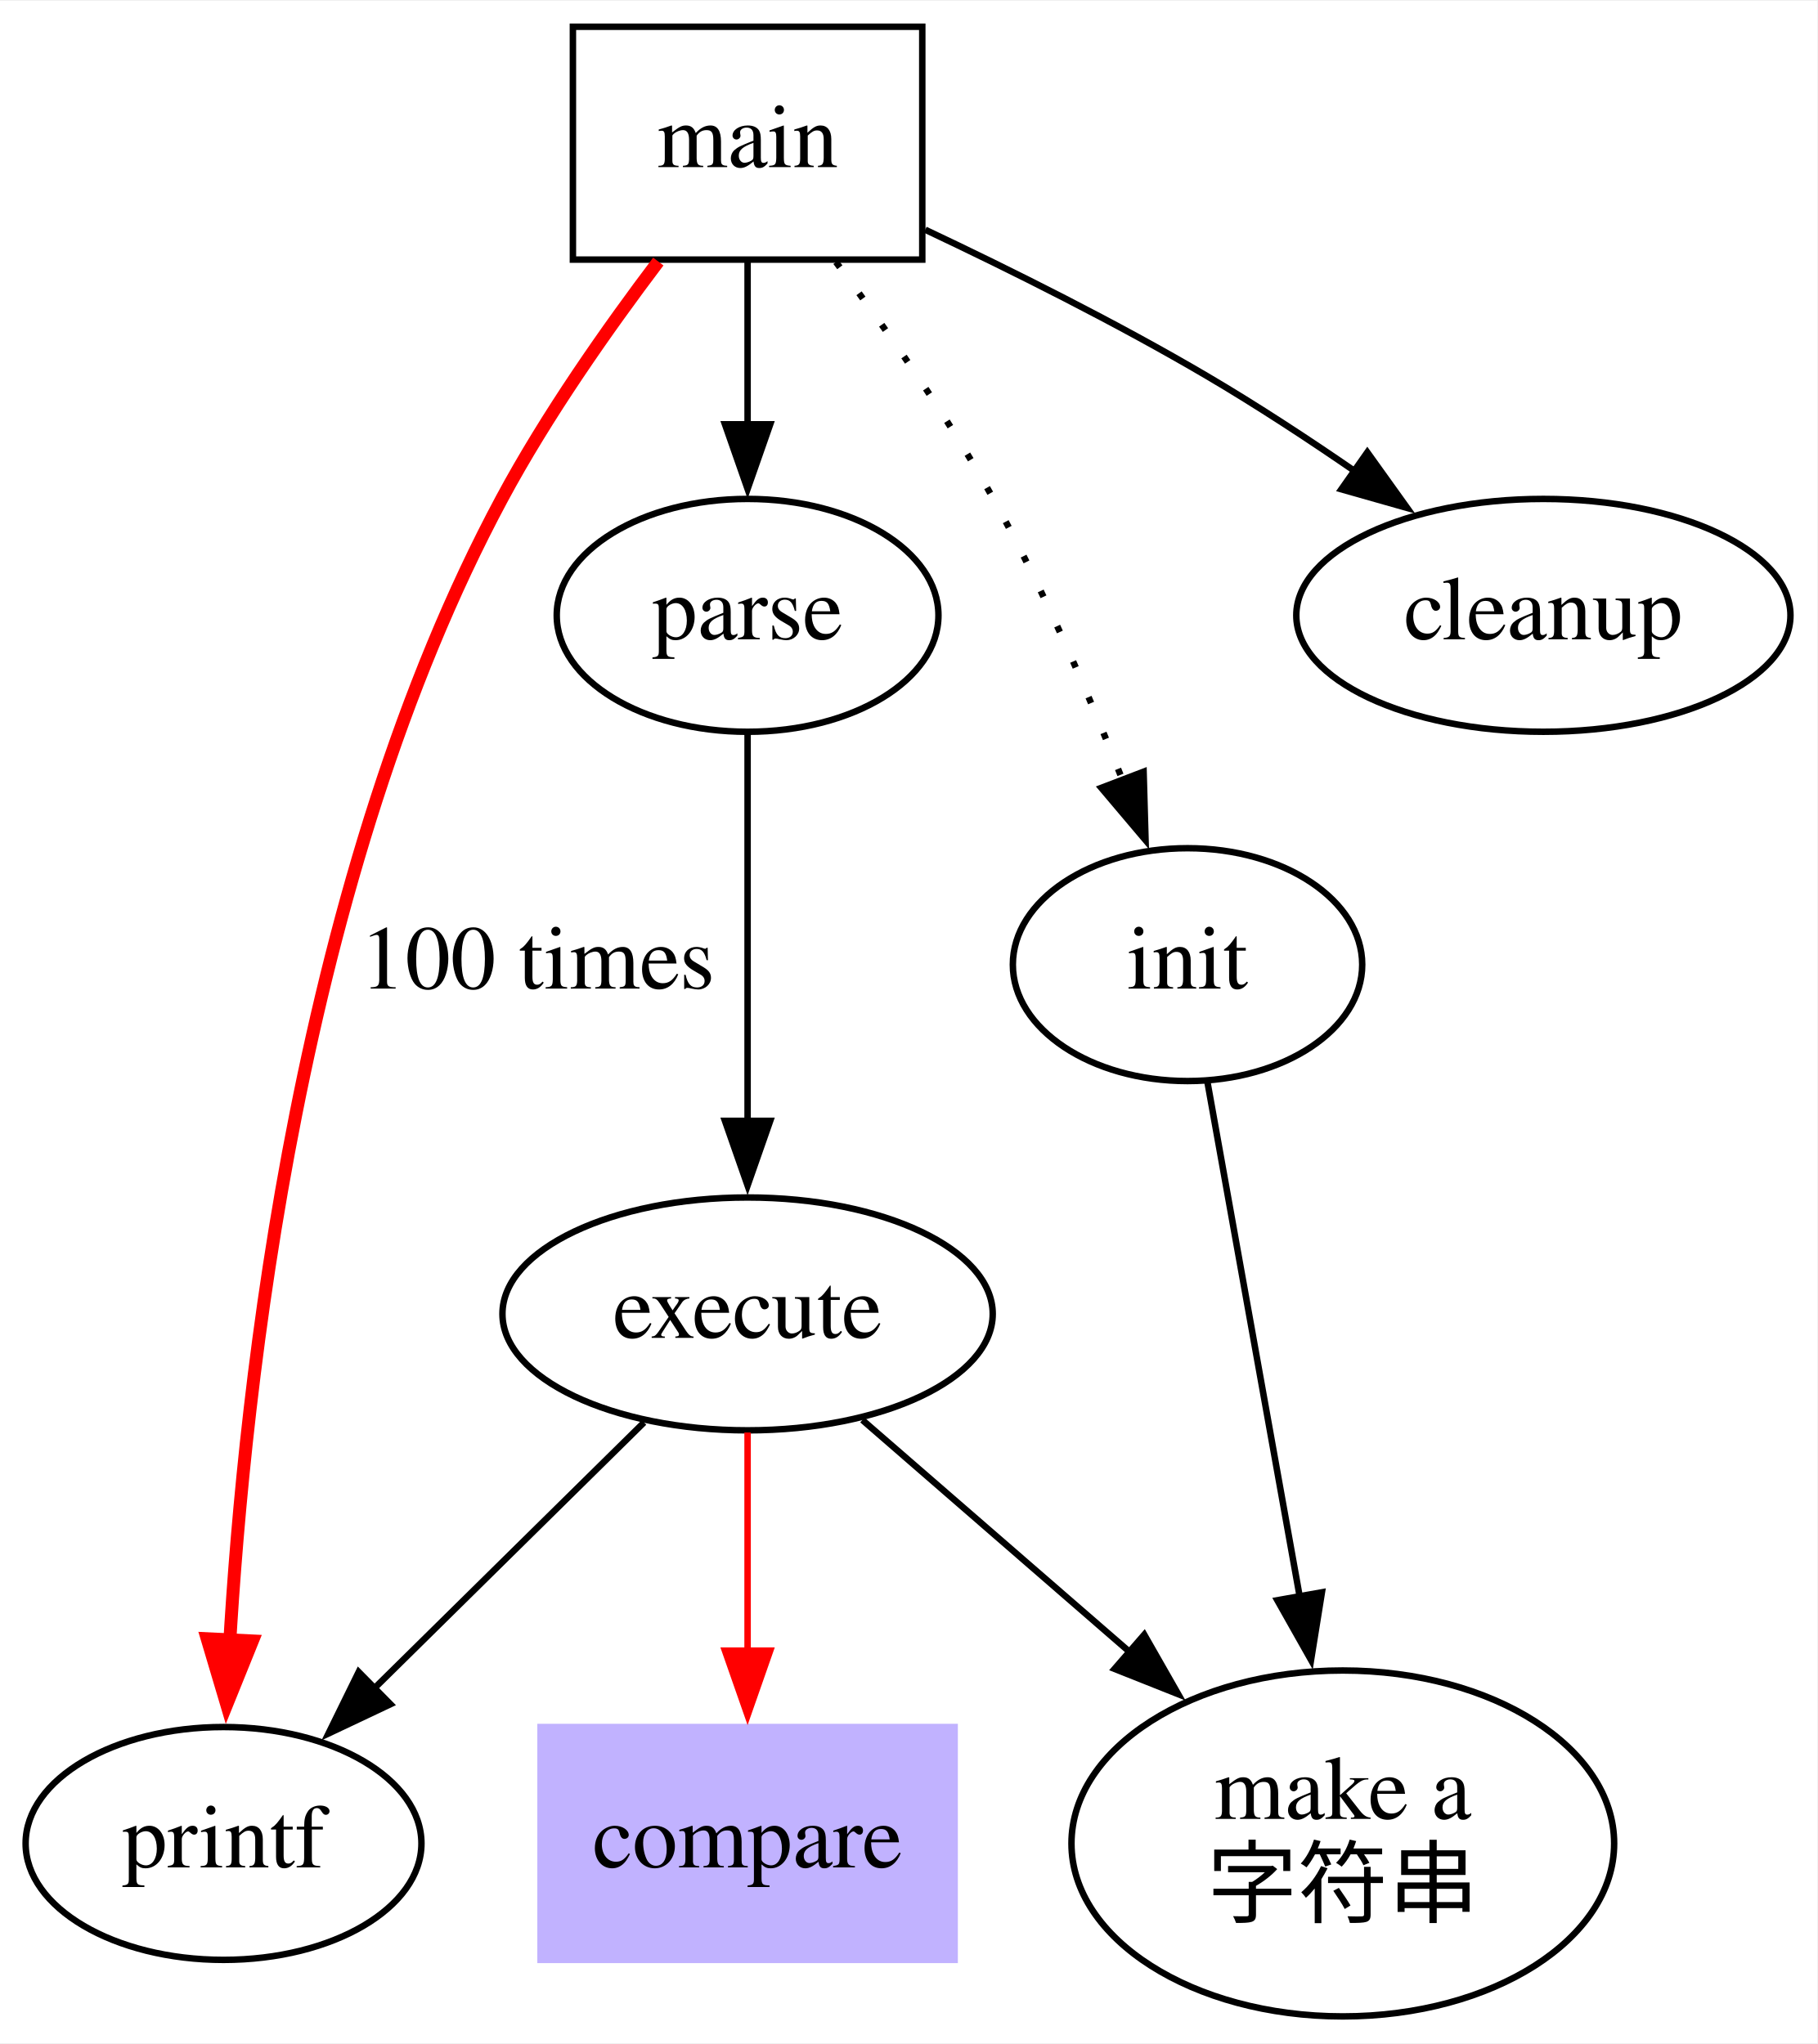
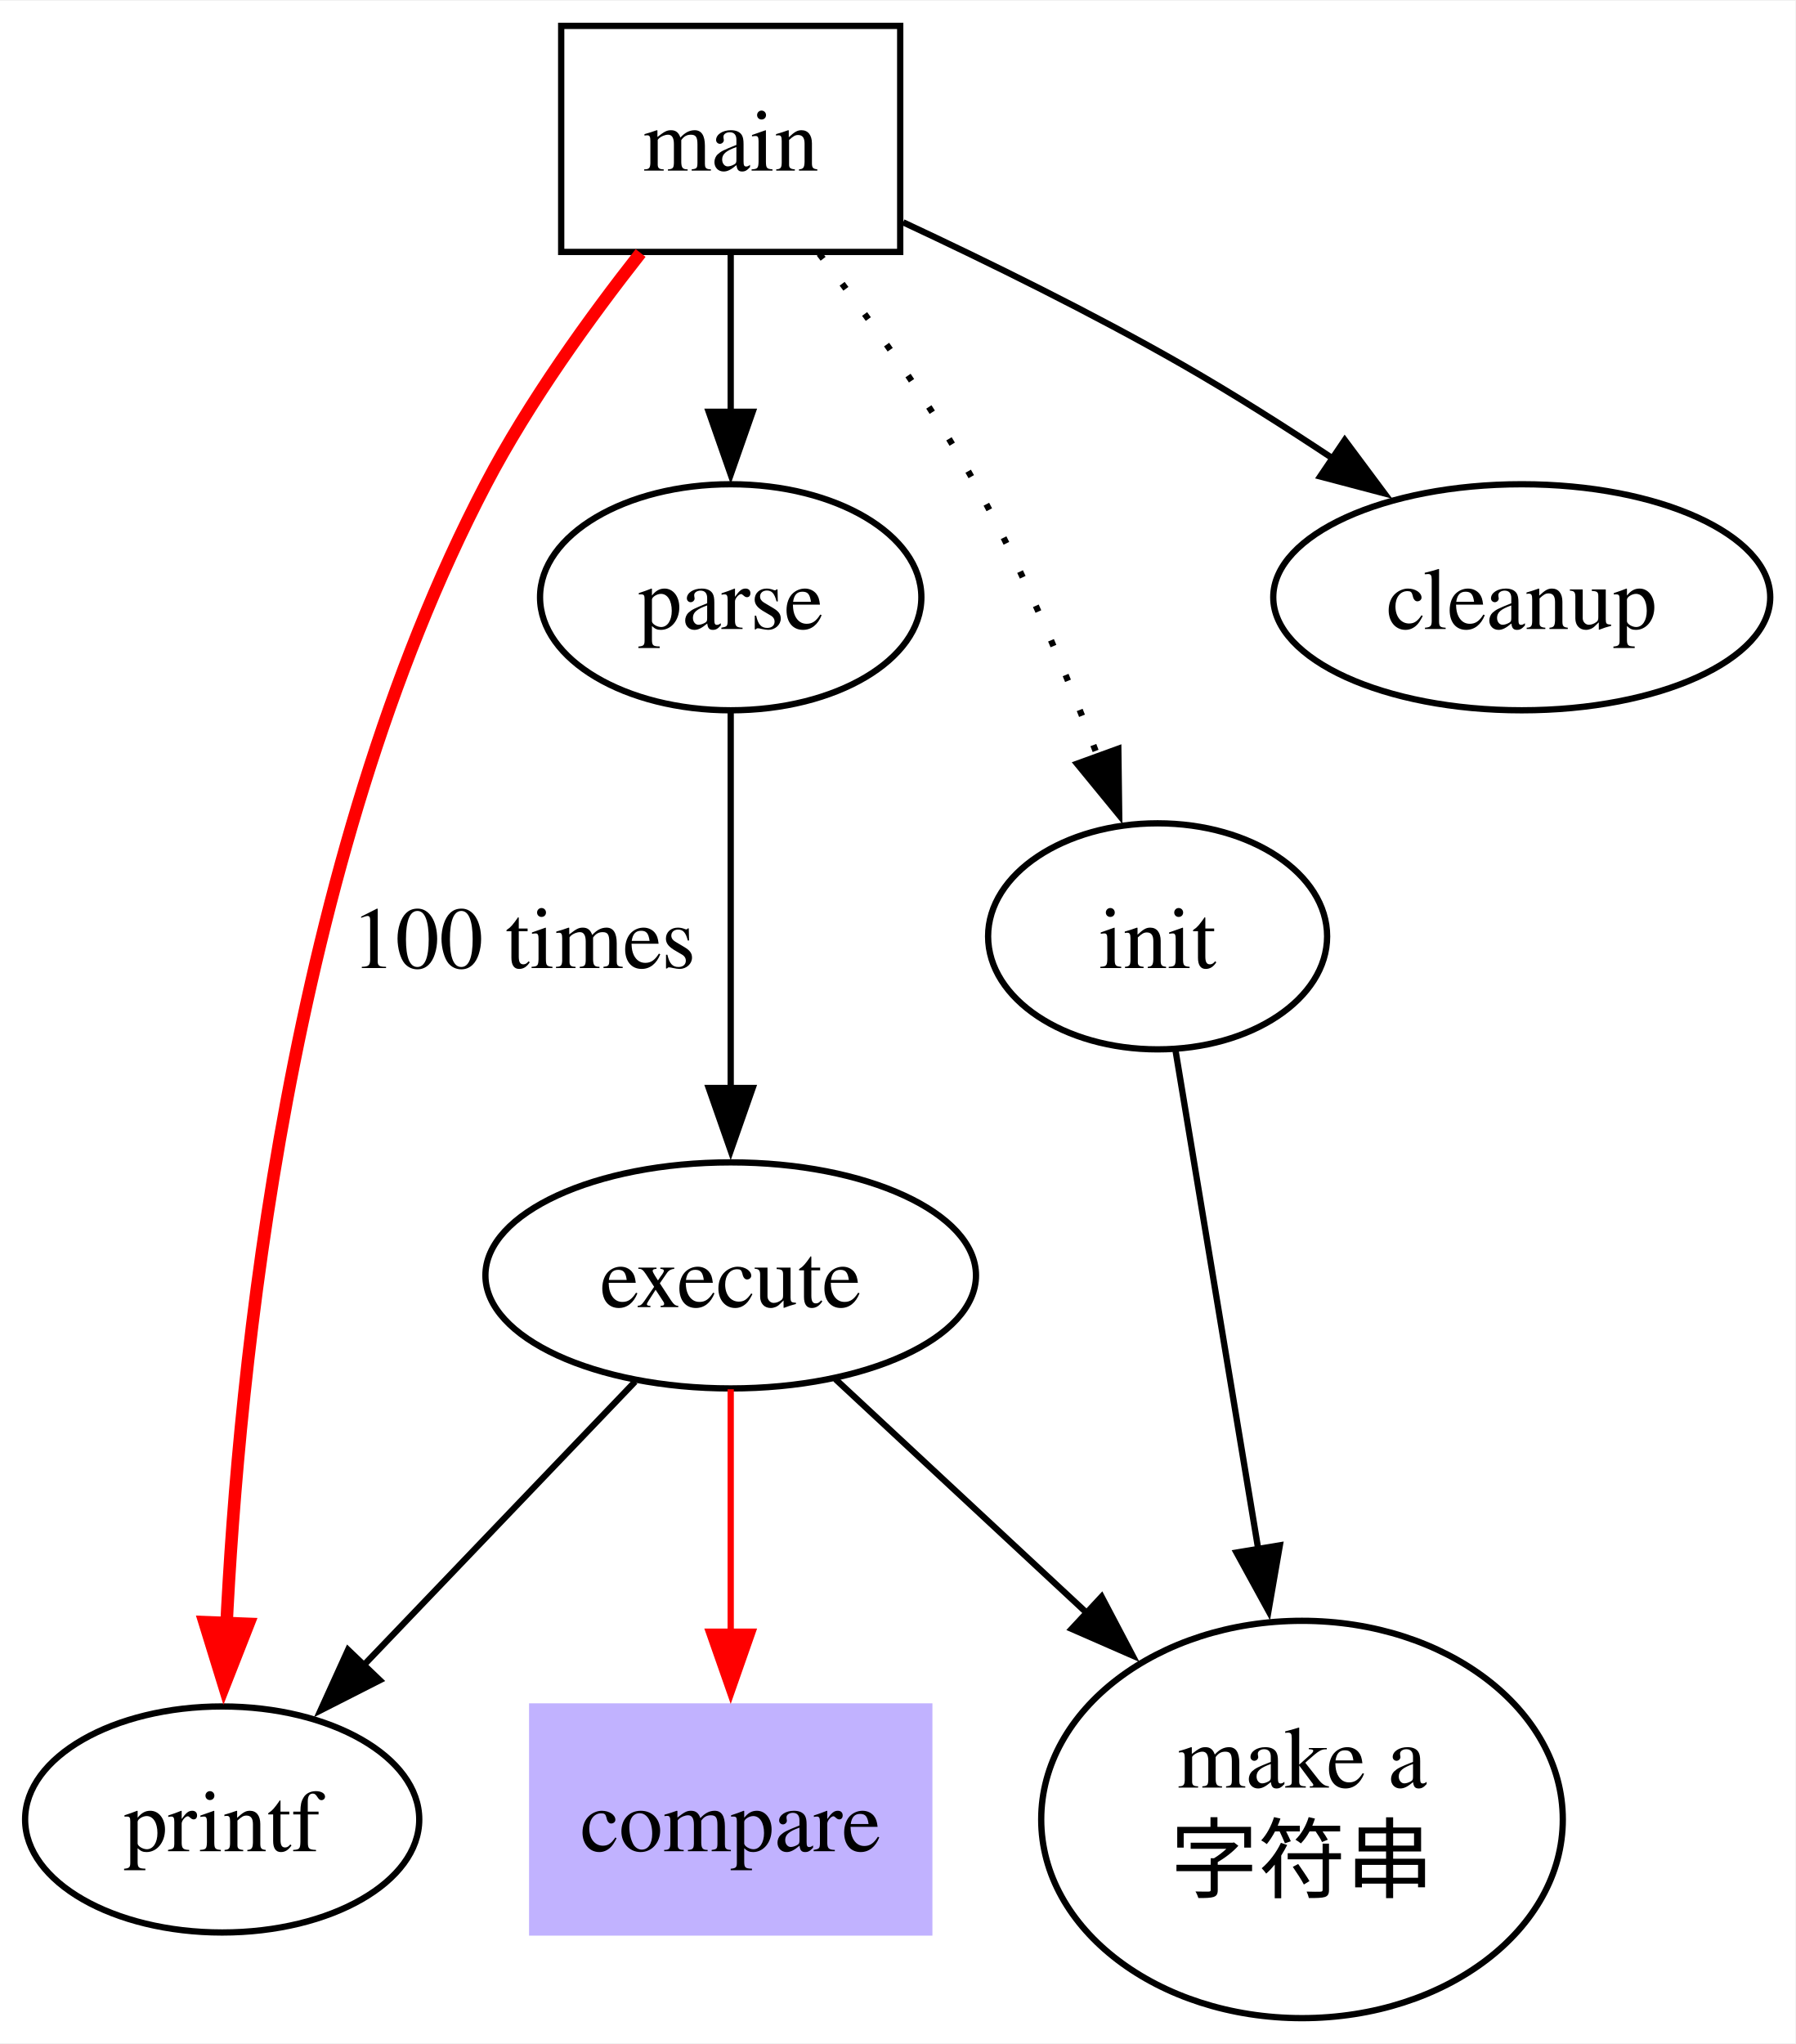
- <svg xmlns="http://www.w3.org/2000/svg" width="256pt" height="288pt" viewBox="0.00 0.00 256.22 288.00">
-   <g id="graph0" class="graph" transform="scale(0.912143 0.912143) rotate(0) translate(4 311.74)">
-     <polygon fill="white" stroke="none" points="-4,4 -4,-311.74 276.89,-311.74 276.89,4 -4,4" />
+ <svg xmlns="http://www.w3.org/2000/svg" width="253pt" height="288pt" viewBox="0.00 0.00 253.19 288.00">
+   <g id="graph0" class="graph" transform="scale(0.885375 0.885375) rotate(0) translate(4 321.29)">
+     <polygon fill="white" stroke="none" points="-4,4 -4,-321.29 281.97,-321.29 281.97,4 -4,4" />
    <g id="node1" class="node">
-       <polygon fill="none" stroke="black" points="138.55,-307.74 84.55,-307.74 84.55,-271.74 138.55,-271.74 138.55,-307.74" />
-       <text text-anchor="middle" x="111.55" y="-286.04" font-family="Times,serif" font-size="14.00">main</text>
+       <polygon fill="none" stroke="black" points="139.39,-317.29 85.39,-317.29 85.39,-281.29 139.39,-281.29 139.39,-317.29" />
+       <text text-anchor="middle" x="112.39" y="-294.24" font-family="Times,serif" font-size="14.00">main</text>
    </g>
    <g id="node2" class="node">
-       <ellipse fill="none" stroke="black" cx="111.55" cy="-216.74" rx="29.5" ry="18" />
-       <text text-anchor="middle" x="111.55" y="-213.04" font-family="Times,serif" font-size="14.00">parse</text>
+       <ellipse fill="none" stroke="black" cx="112.39" cy="-226.29" rx="30.37" ry="18" />
+       <text text-anchor="middle" x="112.39" y="-221.24" font-family="Times,serif" font-size="14.00">parse</text>
    </g>
    <g id="edge1" class="edge">
-       <path fill="none" stroke="black" d="M111.55,-271.55C111.55,-263.97 111.55,-254.84 111.55,-246.28" />
-       <polygon fill="black" stroke="black" points="115.05,-246.28 111.55,-236.28 108.05,-246.28 115.05,-246.28" />
+       <path fill="none" stroke="black" d="M112.39,-281.1C112.39,-273.51 112.39,-264.39 112.39,-255.83" />
+       <polygon fill="black" stroke="black" points="115.89,-255.83 112.39,-245.83 108.89,-255.83 115.89,-255.83" />
    </g>
    <g id="node4" class="node">
-       <ellipse fill="none" stroke="black" cx="179.55" cy="-162.74" rx="27" ry="18" />
-       <text text-anchor="middle" x="179.55" y="-159.04" font-family="Times,serif" font-size="14.00">init</text>
+       <ellipse fill="none" stroke="black" cx="180.39" cy="-172.29" rx="27" ry="18" />
+       <text text-anchor="middle" x="180.39" y="-167.24" font-family="Times,serif" font-size="14.00">init</text>
    </g>
    <g id="edge3" class="edge">
-       <path fill="none" stroke="black" stroke-dasharray="1,5" d="M125.21,-271.36C132.93,-261.07 142.43,-247.57 149.55,-234.74 157.26,-220.84 164.27,-204.56 169.57,-191.1" />
-       <polygon fill="black" stroke="black" points="172.76,-192.57 173.06,-181.98 166.22,-190.07 172.76,-192.57" />
+       <path fill="none" stroke="black" stroke-dasharray="1,5" d="M126.5,-280.99C134.46,-270.73 144.21,-257.23 151.39,-244.29 159.06,-230.46 165.86,-214.18 170.94,-200.71" />
+       <polygon fill="black" stroke="black" points="174.13,-202.17 174.27,-191.58 167.55,-199.78 174.13,-202.17" />
    </g>
    <g id="node5" class="node">
-       <ellipse fill="none" stroke="black" cx="234.55" cy="-216.74" rx="38.19" ry="18" />
-       <text text-anchor="middle" x="234.55" y="-213.04" font-family="Times,serif" font-size="14.00">cleanup</text>
+       <ellipse fill="none" stroke="black" cx="238.39" cy="-226.29" rx="39.58" ry="18" />
+       <text text-anchor="middle" x="238.39" y="-221.24" font-family="Times,serif" font-size="14.00">cleanup</text>
    </g>
    <g id="edge4" class="edge">
-       <path fill="none" stroke="black" d="M139.01,-276.36C152.39,-270.04 168.57,-261.96 182.55,-253.74 190.27,-249.2 198.35,-243.9 205.77,-238.78" />
-       <polygon fill="black" stroke="black" points="207.34,-241.95 213.51,-233.34 203.32,-236.23 207.34,-241.95" />
+       <path fill="none" stroke="black" d="M139.85,-286.01C153.47,-279.65 170.04,-271.51 184.39,-263.29 192.37,-258.72 200.74,-253.41 208.45,-248.29" />
+       <polygon fill="black" stroke="black" points="210.2,-251.33 216.53,-242.83 206.28,-245.53 210.2,-251.33" />
    </g>
    <g id="node7" class="node">
-       <ellipse fill="none" stroke="black" cx="30.55" cy="-26.87" rx="30.59" ry="18" />
-       <text text-anchor="middle" x="30.55" y="-23.17" font-family="Times,serif" font-size="14.00">printf</text>
+       <ellipse fill="none" stroke="black" cx="31.39" cy="-31.64" rx="31.39" ry="18" />
+       <text text-anchor="middle" x="31.39" y="-26.59" font-family="Times,serif" font-size="14.00">printf</text>
    </g>
    <g id="edge8" class="edge">
-       <path fill="none" stroke="red" stroke-width="2" d="M97.75,-271.44C89.98,-261.17 80.48,-247.67 73.55,-234.74 42.46,-176.75 33.83,-98.46 31.44,-56.79" />
-       <polygon fill="red" stroke="red" stroke-width="2" points="35.01,-58.18 31.04,-48.36 28.02,-58.52 35.01,-58.18" />
-       <text text-anchor="middle" x="79.05" y="-159.04" font-family="Times,serif" font-size="14.00">100 times</text>
+       <path fill="none" stroke="red" stroke-width="2" d="M98.04,-281.12C90,-270.9 80.25,-257.4 73.39,-244.29 42.02,-184.32 34.01,-103.58 32.01,-61.26" />
+       <polygon fill="red" stroke="red" stroke-width="2" points="35.57,-62.79 31.7,-52.93 28.58,-63.06 35.57,-62.79" />
+       <text text-anchor="middle" x="79.39" y="-167.24" font-family="Times,serif" font-size="14.00">100 times</text>
    </g>
    <g id="node3" class="node">
-       <ellipse fill="none" stroke="black" cx="111.55" cy="-108.74" rx="37.89" ry="18" />
-       <text text-anchor="middle" x="111.55" y="-105.04" font-family="Times,serif" font-size="14.00">execute</text>
+       <ellipse fill="none" stroke="black" cx="112.39" cy="-118.29" rx="39.07" ry="18" />
+       <text text-anchor="middle" x="112.39" y="-113.24" font-family="Times,serif" font-size="14.00">execute</text>
    </g>
    <g id="edge2" class="edge">
-       <path fill="none" stroke="black" d="M111.55,-198.71C111.55,-182.5 111.55,-157.8 111.55,-138.53" />
-       <polygon fill="black" stroke="black" points="115.05,-138.59 111.55,-128.59 108.05,-138.59 115.05,-138.59" />
+       <path fill="none" stroke="black" d="M112.39,-208.26C112.39,-192.05 112.39,-167.34 112.39,-148.08" />
+       <polygon fill="black" stroke="black" points="115.89,-148.14 112.39,-138.14 108.89,-148.14 115.89,-148.14" />
    </g>
    <g id="node6" class="node">
-       <ellipse fill="none" stroke="black" cx="203.55" cy="-26.87" rx="41.94" ry="26.74" />
-       <text text-anchor="middle" x="203.55" y="-30.67" font-family="Times,serif" font-size="14.00">make a</text>
-       <text text-anchor="middle" x="203.55" y="-15.67" font-family="Times,serif" font-size="14.00">字符串</text>
+       <ellipse fill="none" stroke="black" cx="203.39" cy="-31.64" rx="41.54" ry="31.64" />
+       <text text-anchor="middle" x="203.39" y="-36.72" font-family="Times,serif" font-size="14.00">make a</text>
+       <text text-anchor="middle" x="203.39" y="-20.22" font-family="Times,serif" font-size="14.00">字符串</text>
    </g>
    <g id="edge5" class="edge">
-       <path fill="none" stroke="black" d="M129.29,-92.34C141.05,-82.13 156.83,-68.43 170.83,-56.28" />
-       <polygon fill="black" stroke="black" points="172.86,-59.15 178.11,-49.95 168.27,-53.86 172.86,-59.15" />
+       <path fill="none" stroke="black" d="M129.08,-101.76C140.3,-91.33 155.49,-77.2 169.21,-64.44" />
+       <polygon fill="black" stroke="black" points="171.47,-67.12 176.4,-57.75 166.7,-61.99 171.47,-67.12" />
    </g>
    <g id="edge6" class="edge">
-       <path fill="none" stroke="black" d="M95.54,-91.96C83.56,-80.14 66.98,-63.79 53.57,-50.57" />
-       <polygon fill="black" stroke="black" points="56.35,-48.4 46.77,-43.87 51.44,-53.38 56.35,-48.4" />
+       <path fill="none" stroke="black" d="M97.16,-101.37C84.9,-88.56 67.5,-70.37 53.67,-55.93" />
+       <polygon fill="black" stroke="black" points="56.5,-53.82 47.06,-49.02 51.44,-58.66 56.5,-53.82" />
    </g>
    <g id="node8" class="node">
-       <polygon fill="#c1b2ff" stroke="#c1b2ff" points="143.55,-44.87 79.55,-44.87 79.55,-8.87 143.55,-8.87 143.55,-44.87" />
-       <text text-anchor="middle" x="111.55" y="-23.17" font-family="Times,serif" font-size="14.00">compare</text>
+       <polygon fill="#c1b2ff" stroke="#c1b2ff" points="144.02,-49.64 80.77,-49.64 80.77,-13.64 144.02,-13.64 144.02,-49.64" />
+       <text text-anchor="middle" x="112.39" y="-26.59" font-family="Times,serif" font-size="14.00">compare</text>
    </g>
    <g id="edge9" class="edge">
-       <path fill="none" stroke="red" d="M111.55,-90.41C111.55,-80.47 111.55,-67.74 111.55,-56.36" />
-       <polygon fill="red" stroke="red" points="115.05,-56.68 111.55,-46.68 108.05,-56.68 115.05,-56.68" />
+       <path fill="none" stroke="red" d="M112.39,-100.16C112.39,-88.99 112.39,-74.14 112.39,-61.21" />
+       <polygon fill="red" stroke="red" points="115.89,-61.55 112.39,-51.55 108.89,-61.55 115.89,-61.55" />
    </g>
    <g id="edge7" class="edge">
-       <path fill="none" stroke="black" d="M182.64,-144.51C186.23,-124.46 192.27,-90.77 196.94,-64.74" />
-       <polygon fill="black" stroke="black" points="200.32,-65.7 198.64,-55.24 193.43,-64.47 200.32,-65.7" />
+       <path fill="none" stroke="black" d="M183.26,-154.01C186.53,-134.28 192,-101.3 196.42,-74.69" />
+       <polygon fill="black" stroke="black" points="199.86,-75.3 198.05,-64.86 192.96,-74.15 199.86,-75.3" />
    </g>
  </g>
</svg>
